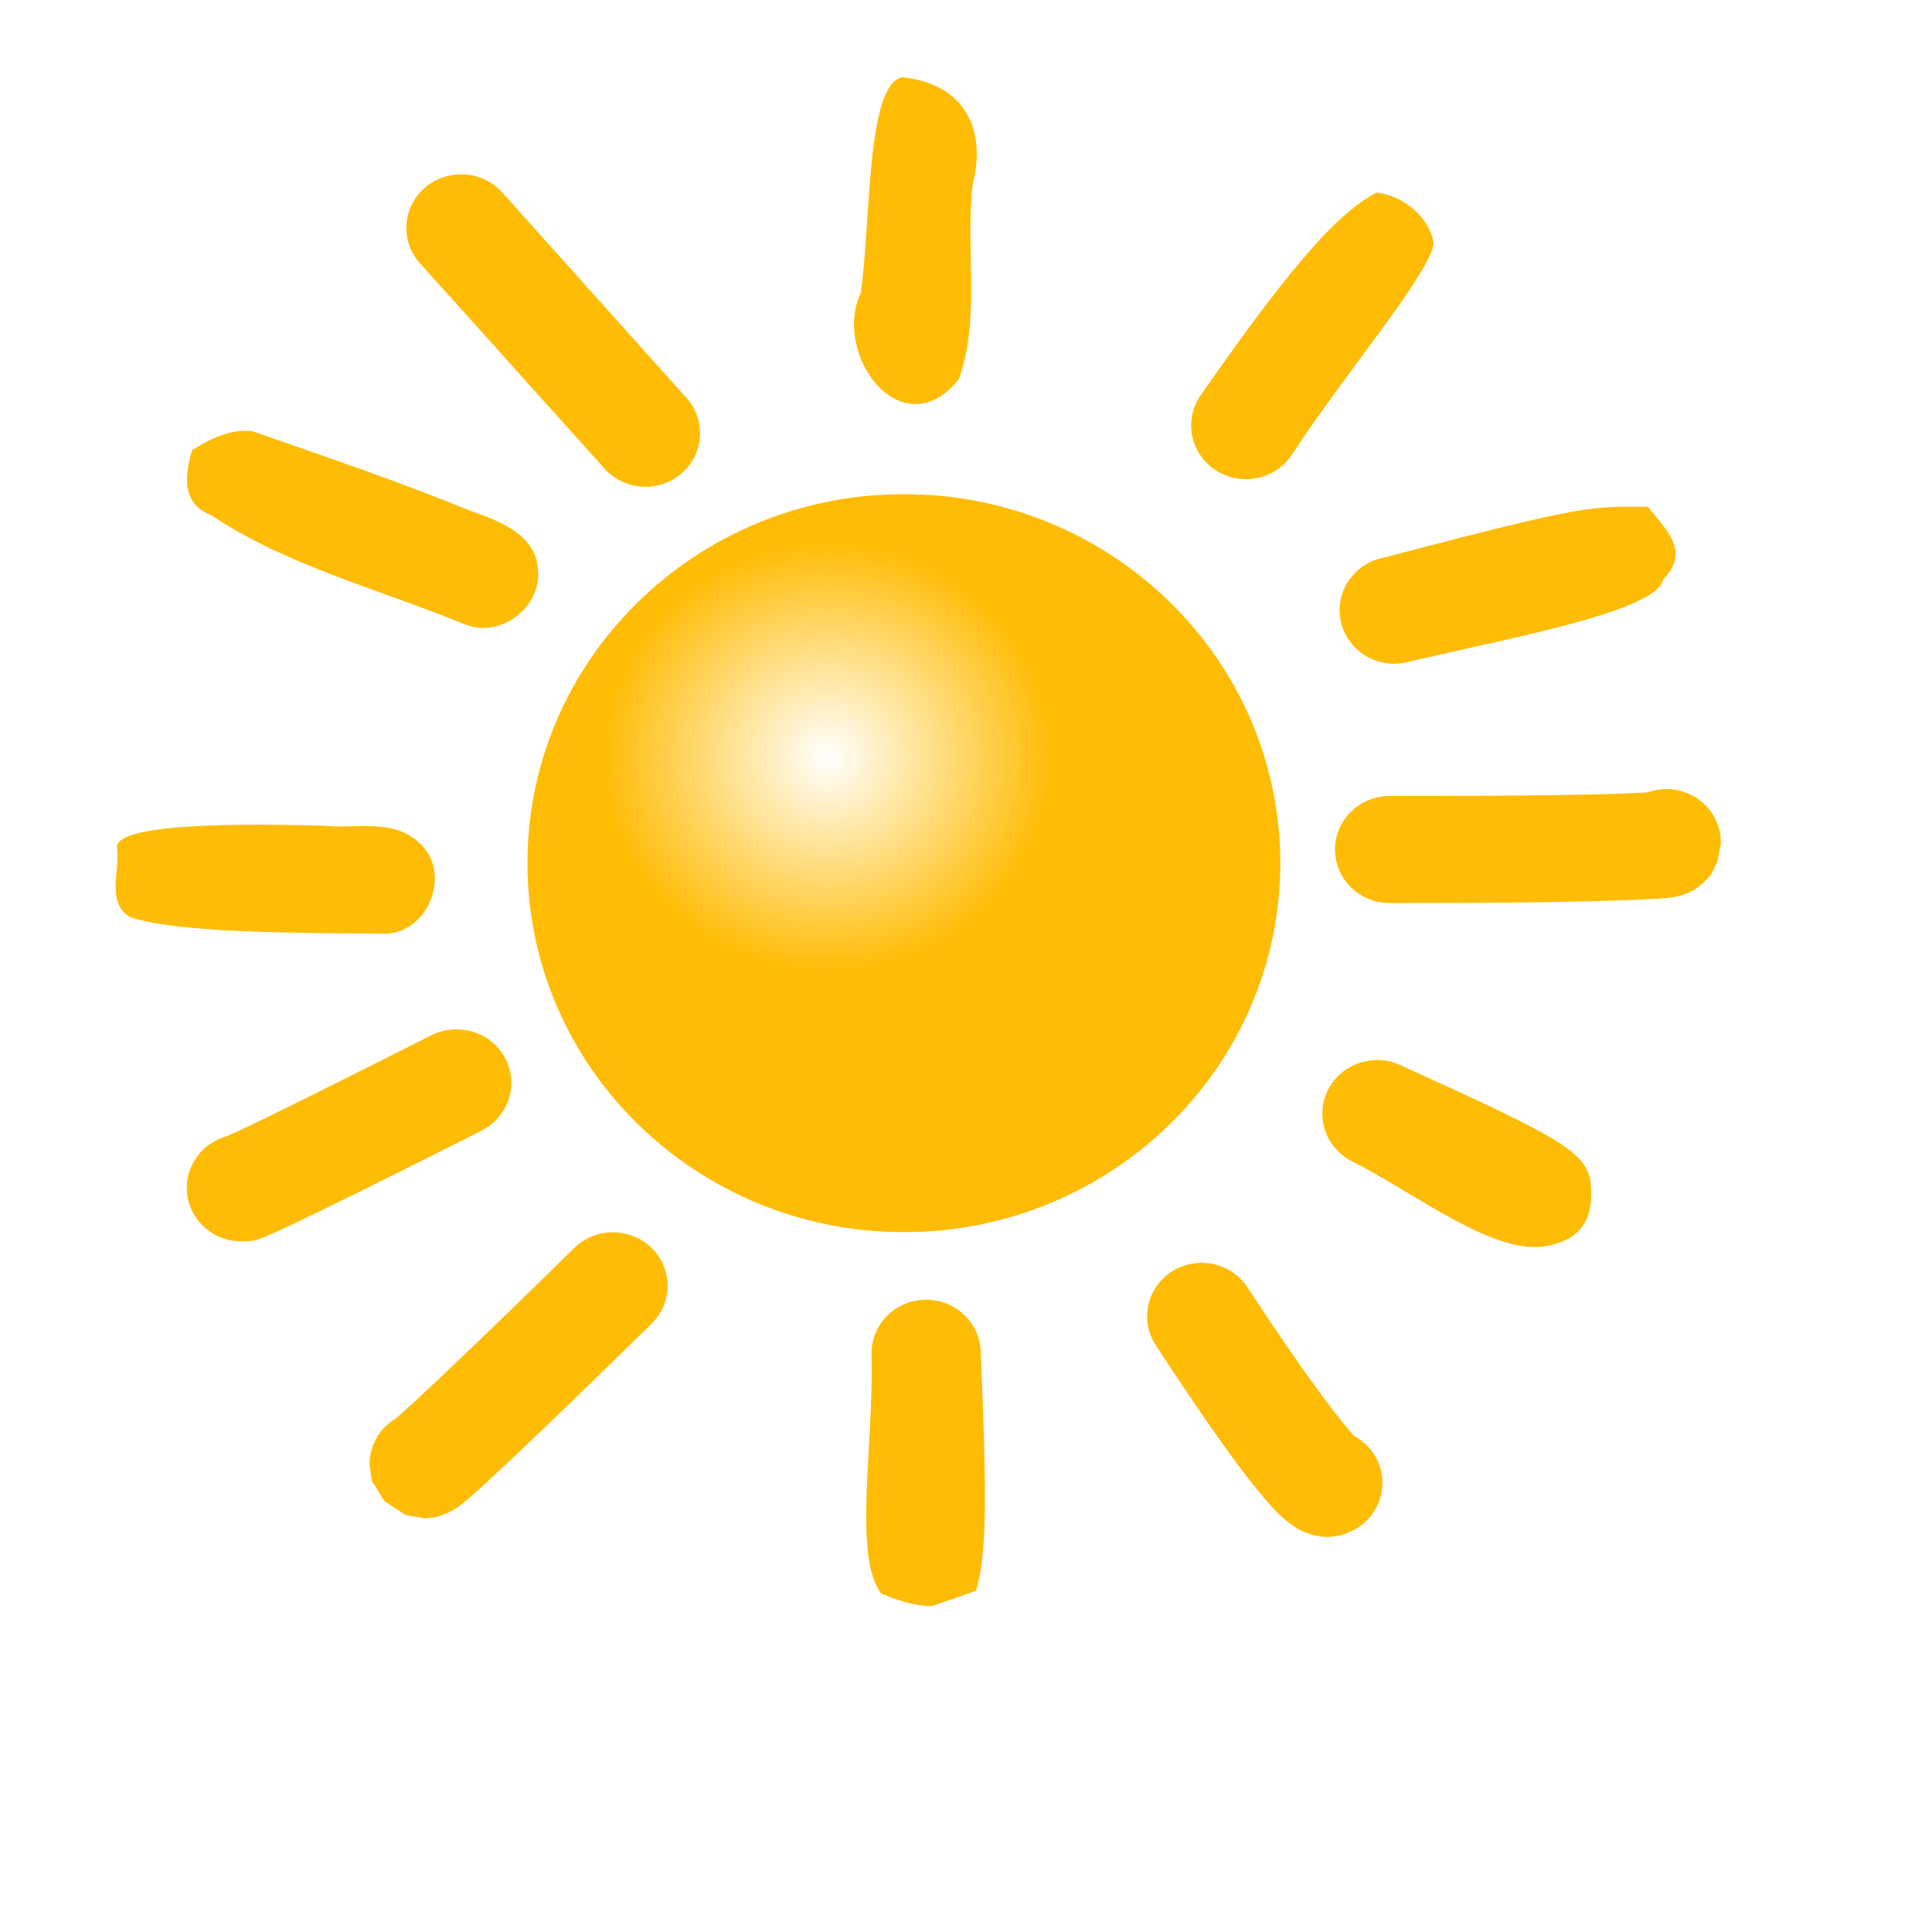
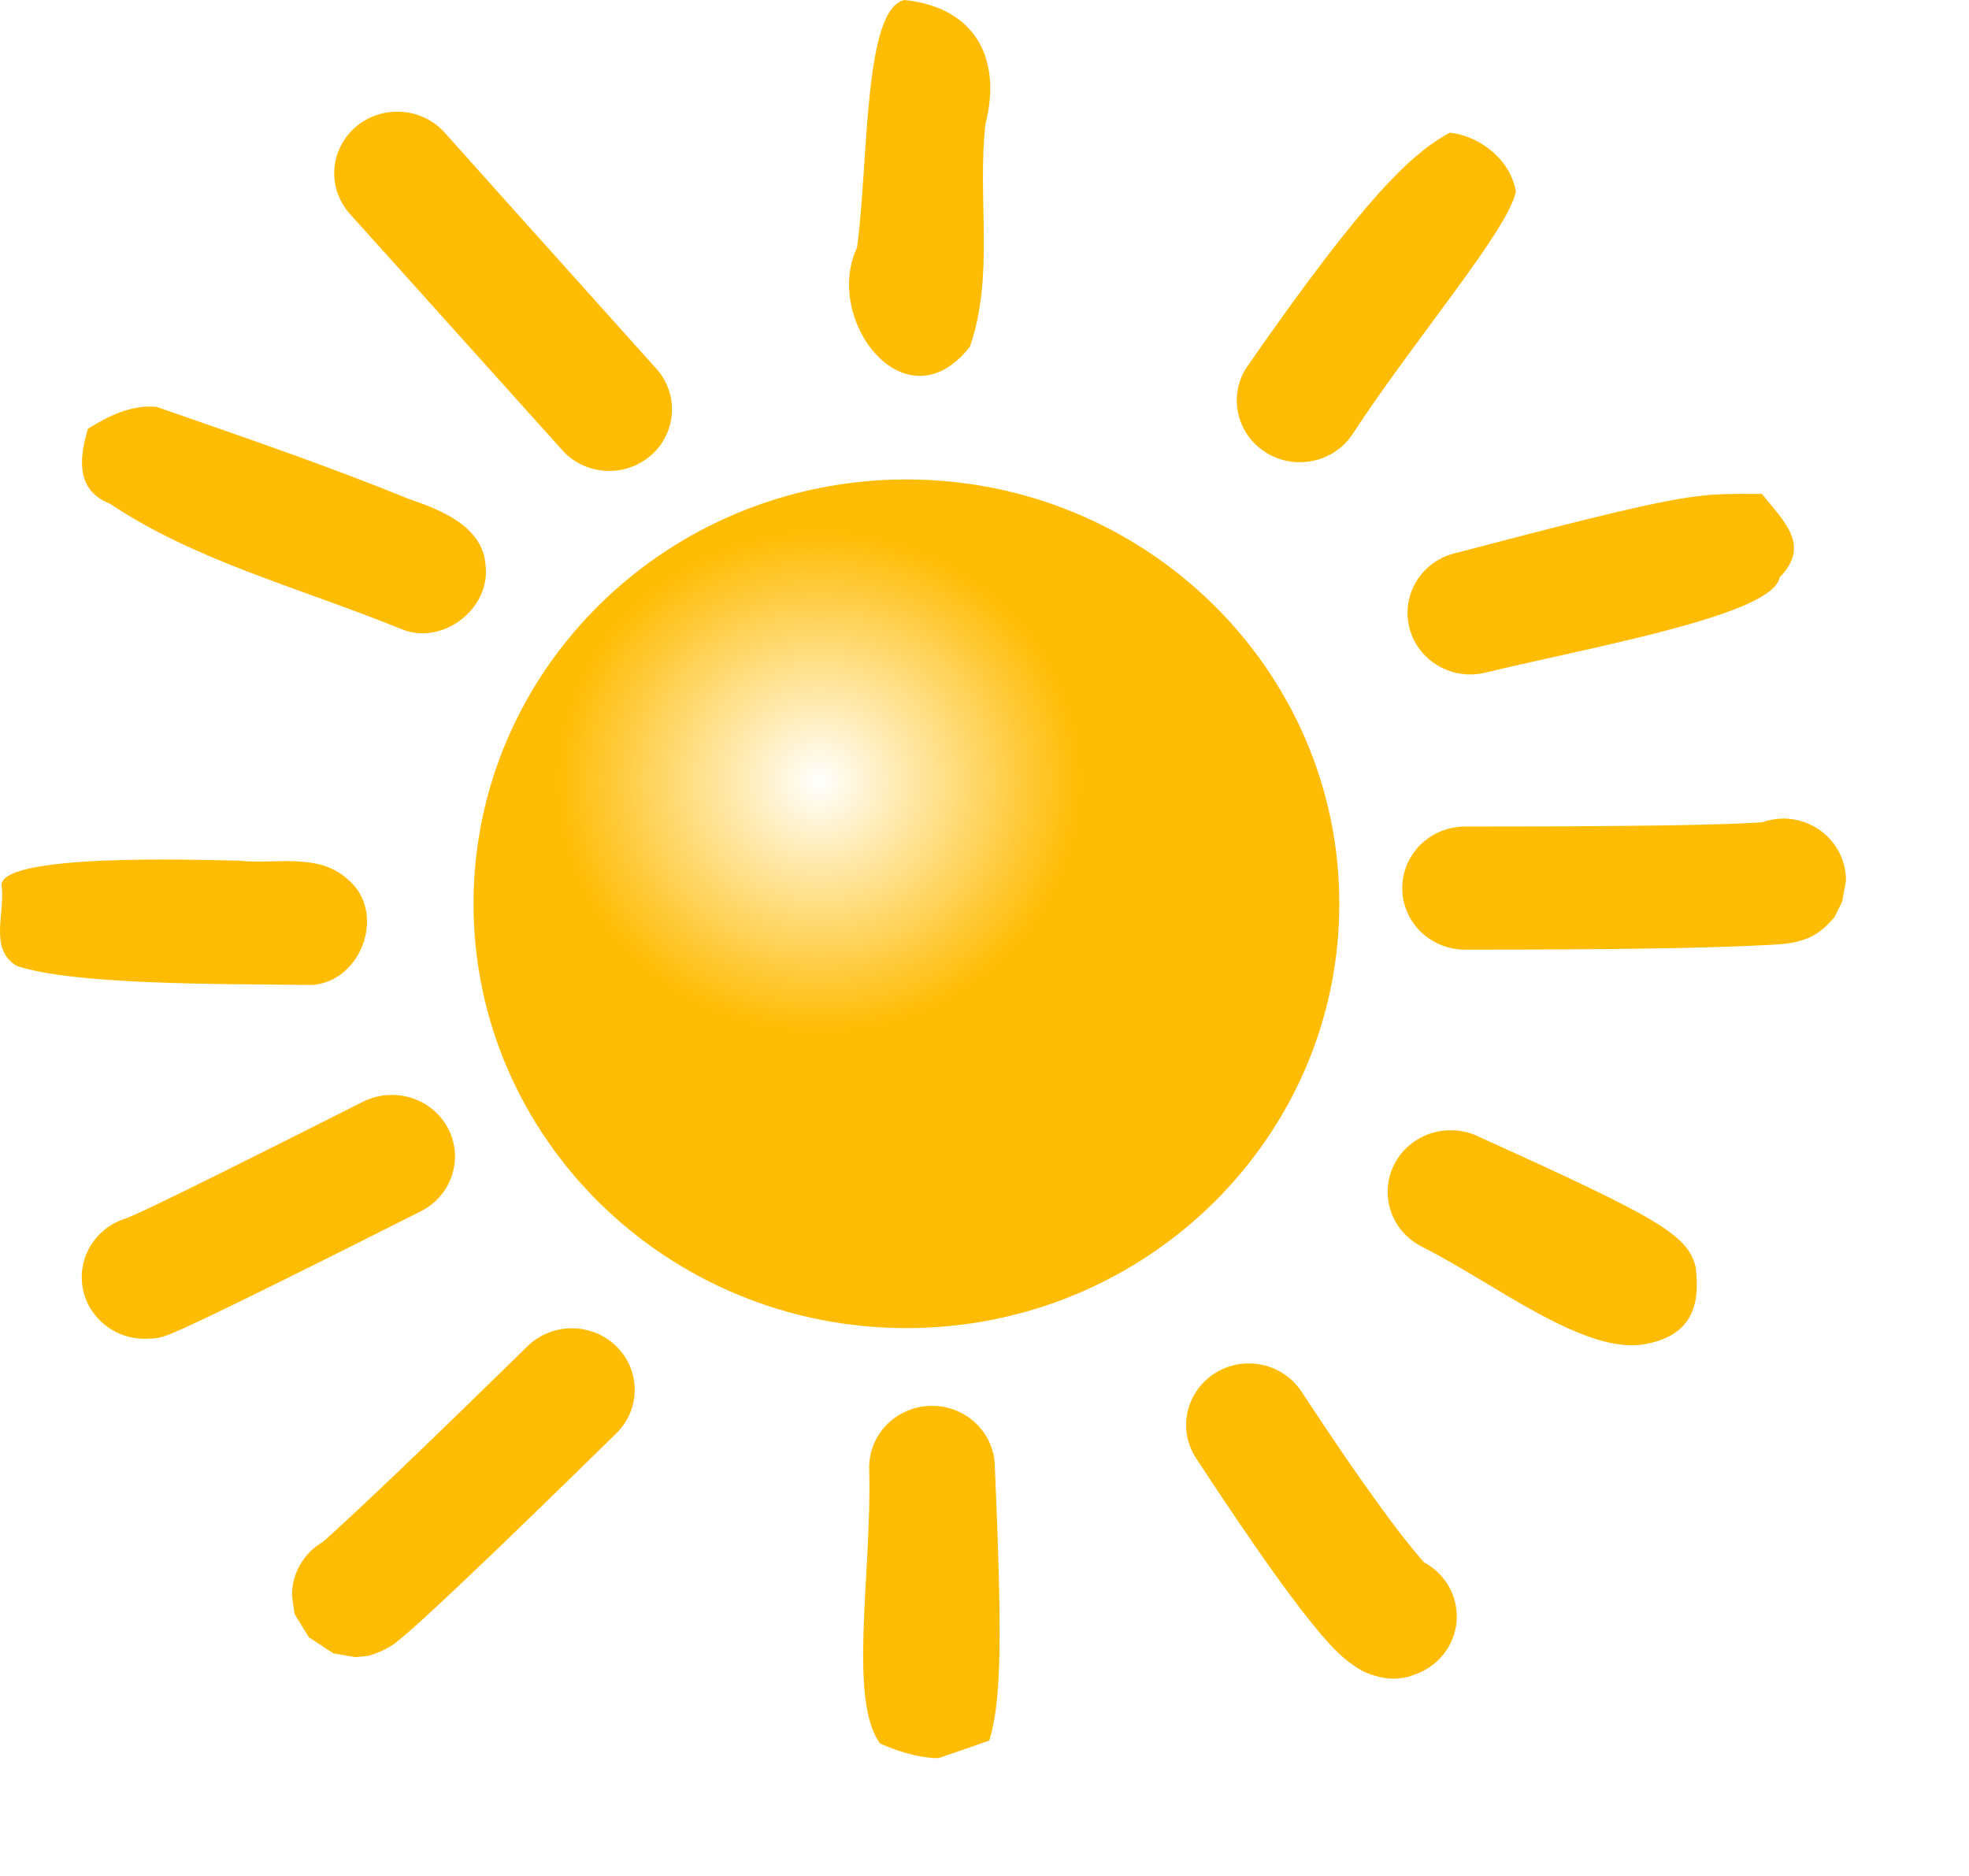
- <svg xmlns="http://www.w3.org/2000/svg" id="svg1" height="80pt" width="80pt" version="1.1">
-   <defs id="defs3">
-     <radialGradient id="radialGradient915">
-       <stop id="stop913" stop-color="#FFF" offset="0" />
-       <stop id="stop914" stop-color="#FFF" stop-opacity="0" offset="1" />
+ <svg xmlns="http://www.w3.org/2000/svg" height="67.526pt" width="70.897pt" version="1.1">
+   <defs>
+     <radialGradient id="radialGradient915" gradientUnits="userSpaceOnUse" cy="42.721" cx="44.7" gradientTransform="scale(1.0225 .97802)" r="12.239">
+       <stop stop-color="#FFF" offset="0" />
+       <stop stop-color="#FFF" stop-opacity="0" offset="1" />
    </radialGradient>
  </defs>
-   <g id="g916" fill-rule="evenodd">
-     <path id="path910" stroke-linejoin="round" d="m68.563,51.18c0,11.889-9.649,21.538-21.538,21.538s-21.538-9.649-21.538-21.538,9.649-21.538,21.538-21.538,21.538,9.649,21.538,21.538z" fill-opacity=".981" transform="matrix(.96493 0 0 .94588 4.5275 -.75584)" stroke-width="1.308" fill="#FB0" />
-     <path id="path854" d="m47.529,16.162c-1.631,3.452,2.325,8.671,5.419,4.753,1.193-3.41,0.346-7.149,0.749-10.695,0.791-3.099-0.442-5.587-3.88-5.956-1.99,0.39-1.724,7.858-2.288,11.898z" fill-opacity=".981" fill="#FB0" />
-     <path id="path855" d="m25.351,9.628c-1.173,0.037-2.219,0.739-2.678,1.798-0.46,1.06-0.25,2.284,0.537,3.138,0,0,2.45,2.713,10.072,11.203,0.694,0.849,1.809,1.256,2.901,1.058s1.984-0.968,2.323-2.004c0.339-1.037,0.07-2.172-0.701-2.956-7.619-8.487-10.041-11.202-10.041-11.202-0.6-0.689-1.489-1.071-2.413-1.035z" fill-opacity=".981" fill="#FB0" />
-     <path id="path870" d="m10.606,24.851c-0.312,1.094-0.746,2.9,1.058,3.595,4.149,2.767,8.959,3.979,14.045,6.04,1.956,0.767,4.209-1.007,3.993-3.029-0.092-1.92-2.154-2.717-3.732-3.255-3.962-1.616-8.02-2.995-12.063-4.403-1.196-0.12-2.325,0.437-3.301,1.052z" fill-opacity=".981" fill="#FB0" />
-     <path id="path873" d="m6.475,46.865c0.129,1.377-0.602,2.966,0.711,3.773,2.744,0.897,9.268,0.865,14.202,0.914,2.391-0.185,3.556-3.508,1.713-5.053-1.418-1.321-3.48-0.727-5.228-0.912-2.051-0.045-11.84-0.375-11.398,1.278z" fill-opacity=".981" fill="#FB0" />
-     <path id="path858" d="m25.11,56.834c-0.474,0.011-0.939,0.133-1.357,0.354-5.704,2.881-8.627,4.323-10.101,5.025-0.688,0.327-1.014,0.462-1.176,0.532-0.012,0.005-0.081,0.026-0.091,0.03-1.417,0.457-2.28,1.86-2.031,3.301,0.249,1.442,1.535,2.489,3.026,2.463,0,0,0.396-0.009,0.513-0.03,0.116-0.02,0.207-0.042,0.271-0.059,0.129-0.034,0.204-0.065,0.272-0.089,0.134-0.047,0.221-0.087,0.361-0.147,0.281-0.12,0.7-0.31,1.478-0.68,1.556-0.741,4.526-2.193,10.252-5.084,1.284-0.608,1.958-2.015,1.616-3.372s-1.608-2.293-3.033-2.244z" fill-opacity=".981" fill="#FB0" />
-     <path id="path859" d="m33.734,68.036c-0.774,0.027-1.508,0.344-2.05,0.887-5.184,5.082-7.8,7.55-9.047,8.69-0.485,0.445-0.601,0.548-0.723,0.651-0.005,0.004-0.026,0.025-0.03,0.029-0.925,0.538-1.488,1.518-1.478,2.572l0.121,0.887,0.693,1.123,1.176,0.768c0.001,0.001,1.025,0.178,1.025,0.178,0.001,0,0.472-0.026,0.634-0.059,0.161-0.034,0.261-0.083,0.362-0.119,0.202-0.07,0.325-0.126,0.422-0.177,0.388-0.203,0.458-0.271,0.603-0.384,0.29-0.228,0.651-0.535,1.327-1.153,1.351-1.236,3.959-3.704,9.166-8.809,0.901-0.849,1.174-2.156,0.685-3.284-0.488-1.129-1.636-1.844-2.886-1.8z" fill-opacity=".981" fill="#FB0" />
-     <path id="path860" d="m51.013,71.761c-0.8,0.031-1.555,0.372-2.098,0.949-0.543,0.576-0.83,1.341-0.797,2.125,0.125,5.017-1.024,11.079,0.53,13.142,1.791,0.78,2.817,0.691,2.817,0.691l2.418-0.839c0.597-1.95,0.612-5.071,0.266-13.142-0.008-0.8-0.346-1.562-0.937-2.114-0.591-0.551-1.384-0.844-2.199-0.812z" fill-opacity=".981" fill="#FB0" />
-     <path id="path861" d="m66.391,69.721c-1.117-0.016-2.151,0.574-2.688,1.535-0.538,0.96-0.489,2.132,0.125,3.047,3.154,4.809,4.913,7.188,6.031,8.483,0.559,0.648,0.938,1.024,1.447,1.389,0.255,0.183,0.532,0.376,1.056,0.533,0.261,0.078,0.597,0.157,0.995,0.147,0.198-0.005,0.414-0.037,0.633-0.088,0.219-0.052,0.633-0.237,0.633-0.237,1.019-0.483,1.676-1.485,1.702-2.594,0.025-1.11-0.585-2.14-1.581-2.667-0.023-0.024,0-0.011-0.272-0.325-0.786-0.912-2.497-3.135-5.578-7.834-0.541-0.848-1.483-1.371-2.503-1.389z" fill-opacity=".981" fill="#FB0" />
-     <path id="path862" d="m75.679,58.548c-1.329,0.149-2.399,1.137-2.629,2.429-0.23,1.291,0.435,2.576,1.633,3.158,3.491,1.765,7.812,5.214,10.705,4.658,2.394-0.453,2.599-2.077,2.407-3.701-0.398-1.56-1.788-2.346-10.337-6.219-0.545-0.284-1.166-0.398-1.779-0.325z" fill-opacity=".981" fill="#FB0" />
-     <path id="path863" d="m91.962,43.562c-0.33,0.007-0.656,0.067-0.965,0.177-0.191,0.018-0.38,0.029-1.056,0.059-1.814,0.081-5.579,0.148-13.177,0.148-1.087-0.015-2.099,0.545-2.647,1.466-0.548,0.92-0.548,2.059,0,2.98s1.56,1.481,2.647,1.466c7.643,0,11.453-0.089,13.449-0.178,0.998-0.044,1.544-0.062,1.96-0.118,0.208-0.028,0.347-0.04,0.693-0.148,0.173-0.054,0.399-0.106,0.815-0.384,0.104-0.07,0.232-0.179,0.361-0.296,0.13-0.117,0.422-0.443,0.423-0.443l0.361-0.739c0.001,0,0.181-0.975,0.181-0.975,0.017-0.8-0.298-1.571-0.872-2.139s-1.358-0.884-2.173-0.876z" fill-opacity=".981" fill="#FB0" />
-     <path id="path864" d="m90.973,27.978c-3.183,0-3.184-0.191-14.601,2.814-1.085,0.217-1.961,0.999-2.282,2.038-0.322,1.038-0.038,2.166,0.741,2.937,0.779,0.772,1.926,1.063,2.989,0.76,5.22-1.248,13.699-2.75,14.003-4.54,1.507-1.532,0.229-2.673-0.85-4.009z" fill-opacity=".981" fill="#FB0" />
-     <path id="path865" d="m75.992,10.633c-1.791,0.975-3.973,2.939-9.752,11.262-0.899,1.379-0.487,3.212,0.92,4.094,1.407,0.881,3.277,0.478,4.176-0.902,2.949-4.524,7.449-9.762,7.828-11.627-0.262-1.527-1.717-2.665-3.172-2.827z" fill-opacity=".981" fill="#FB0" />
-     <path id="path911" fill="url(#radialGradient915)" d="m58.218,41.782c0,6.607-5.606,11.97-12.514,11.97s-12.514-5.363-12.514-11.97c0-6.608,5.606-11.97,12.514-11.97s12.514,5.362,12.514,11.97z" />
+   <g fill-rule="evenodd" transform="translate(-6.3869 -4.2638)">
+     <g fill-opacity=".981" fill="#fb0">
+       <path stroke-linejoin="round" d="m68.563 51.18c0 11.889-9.649 21.538-21.538 21.538s-21.538-9.649-21.538-21.538 9.649-21.538 21.538-21.538 21.538 9.649 21.538 21.538z" transform="matrix(.96493 0 0 .94588 4.5275 -.75584)" stroke-width="1.308" />
+       <path d="m47.529 16.162c-1.631 3.452 2.325 8.671 5.419 4.753 1.193-3.41 0.346-7.149 0.749-10.695 0.791-3.099-0.442-5.587-3.88-5.956-1.99 0.39-1.724 7.858-2.288 11.898z" />
+       <path d="m25.351 9.628c-1.173 0.037-2.219 0.739-2.678 1.798-0.46 1.06-0.25 2.284 0.537 3.138 0 0 2.45 2.713 10.072 11.203 0.694 0.849 1.809 1.256 2.901 1.058s1.984-0.968 2.323-2.004c0.339-1.037 0.07-2.172-0.701-2.956-7.619-8.487-10.041-11.202-10.041-11.202-0.6-0.689-1.489-1.071-2.413-1.035z" />
+       <path d="m10.606 24.851c-0.312 1.094-0.746 2.9 1.058 3.595 4.149 2.767 8.959 3.979 14.045 6.04 1.956 0.767 4.209-1.007 3.993-3.029-0.092-1.92-2.154-2.717-3.732-3.255-3.962-1.616-8.02-2.995-12.063-4.403-1.196-0.12-2.325 0.437-3.301 1.052z" />
+       <path d="m6.475 46.865c0.129 1.377-0.602 2.966 0.711 3.773 2.744 0.897 9.268 0.865 14.202 0.914 2.391-0.185 3.556-3.508 1.713-5.053-1.418-1.321-3.48-0.727-5.228-0.912-2.051-0.045-11.84-0.375-11.398 1.278z" />
+       <path d="m25.11 56.834c-0.474 0.011-0.939 0.133-1.357 0.354-5.704 2.881-8.627 4.323-10.101 5.025-0.688 0.327-1.014 0.462-1.176 0.532-0.012 0.005-0.081 0.026-0.091 0.03-1.417 0.457-2.28 1.86-2.031 3.301 0.249 1.442 1.535 2.489 3.026 2.463 0 0 0.396-0.009 0.513-0.03 0.116-0.02 0.207-0.042 0.271-0.059 0.129-0.034 0.204-0.065 0.272-0.089 0.134-0.047 0.221-0.087 0.361-0.147 0.281-0.12 0.7-0.31 1.478-0.68 1.556-0.741 4.526-2.193 10.252-5.084 1.284-0.608 1.958-2.015 1.616-3.372s-1.608-2.293-3.033-2.244z" />
+       <path d="m33.734 68.036c-0.774 0.027-1.508 0.344-2.05 0.887-5.184 5.082-7.8 7.55-9.047 8.69-0.485 0.445-0.601 0.548-0.723 0.651-0.005 0.004-0.026 0.025-0.03 0.029-0.925 0.538-1.488 1.518-1.478 2.572l0.121 0.887 0.693 1.123 1.176 0.768c0.001 0.001 1.025 0.178 1.025 0.178 0.001 0 0.472-0.026 0.634-0.059 0.161-0.034 0.261-0.083 0.362-0.119 0.202-0.07 0.325-0.126 0.422-0.177 0.388-0.203 0.458-0.271 0.603-0.384 0.29-0.228 0.651-0.535 1.327-1.153 1.351-1.236 3.959-3.704 9.166-8.809 0.901-0.849 1.174-2.156 0.685-3.284-0.488-1.129-1.636-1.844-2.886-1.8z" />
+       <path d="m51.013 71.761c-0.8 0.031-1.555 0.372-2.098 0.949-0.543 0.576-0.83 1.341-0.797 2.125 0.125 5.017-1.024 11.079 0.53 13.142 1.791 0.78 2.817 0.691 2.817 0.691l2.418-0.839c0.597-1.95 0.612-5.071 0.266-13.142-0.008-0.8-0.346-1.562-0.937-2.114-0.591-0.551-1.384-0.844-2.199-0.812z" />
+       <path d="m66.391 69.721c-1.117-0.016-2.151 0.574-2.688 1.535-0.538 0.96-0.489 2.132 0.125 3.047 3.154 4.809 4.913 7.188 6.031 8.483 0.559 0.648 0.938 1.024 1.447 1.389 0.255 0.183 0.532 0.376 1.056 0.533 0.261 0.078 0.597 0.157 0.995 0.147 0.198-0.005 0.414-0.037 0.633-0.088 0.219-0.052 0.633-0.237 0.633-0.237 1.019-0.483 1.676-1.485 1.702-2.594 0.025-1.11-0.585-2.14-1.581-2.667-0.023-0.024 0-0.011-0.272-0.325-0.786-0.912-2.497-3.135-5.578-7.834-0.541-0.848-1.483-1.371-2.503-1.389z" />
+       <path d="m75.679 58.548c-1.329 0.149-2.399 1.137-2.629 2.429-0.23 1.291 0.435 2.576 1.633 3.158 3.491 1.765 7.812 5.214 10.705 4.658 2.394-0.453 2.599-2.077 2.407-3.701-0.398-1.56-1.788-2.346-10.337-6.219-0.545-0.284-1.166-0.398-1.779-0.325z" />
+       <path d="m91.962 43.562c-0.33 0.007-0.656 0.067-0.965 0.177-0.191 0.018-0.38 0.029-1.056 0.059-1.814 0.081-5.579 0.148-13.177 0.148-1.087-0.015-2.099 0.545-2.647 1.466-0.548 0.92-0.548 2.059 0 2.98s1.56 1.481 2.647 1.466c7.643 0 11.453-0.089 13.449-0.178 0.998-0.044 1.544-0.062 1.96-0.118 0.208-0.028 0.347-0.04 0.693-0.148 0.173-0.054 0.399-0.106 0.815-0.384 0.104-0.07 0.232-0.179 0.361-0.296 0.13-0.117 0.422-0.443 0.423-0.443l0.361-0.739c0.001 0 0.181-0.975 0.181-0.975 0.017-0.8-0.298-1.571-0.872-2.139s-1.358-0.884-2.173-0.876z" />
+       <path d="m90.973 27.978c-3.183 0-3.184-0.191-14.601 2.814-1.085 0.217-1.961 0.999-2.282 2.038-0.322 1.038-0.038 2.166 0.741 2.937 0.779 0.772 1.926 1.063 2.989 0.76 5.22-1.248 13.699-2.75 14.003-4.54 1.507-1.532 0.229-2.673-0.85-4.009z" />
+       <path d="m75.992 10.633c-1.791 0.975-3.973 2.939-9.752 11.262-0.899 1.379-0.487 3.212 0.92 4.094 1.407 0.881 3.277 0.478 4.176-0.902 2.949-4.524 7.449-9.762 7.828-11.627-0.262-1.527-1.717-2.665-3.172-2.827z" />
+     </g>
+     <path fill="url(#radialGradient915)" d="m58.218 41.782c0 6.607-5.606 11.97-12.514 11.97s-12.514-5.363-12.514-11.97c0-6.608 5.606-11.97 12.514-11.97s12.514 5.362 12.514 11.97z" />
  </g>
</svg>
